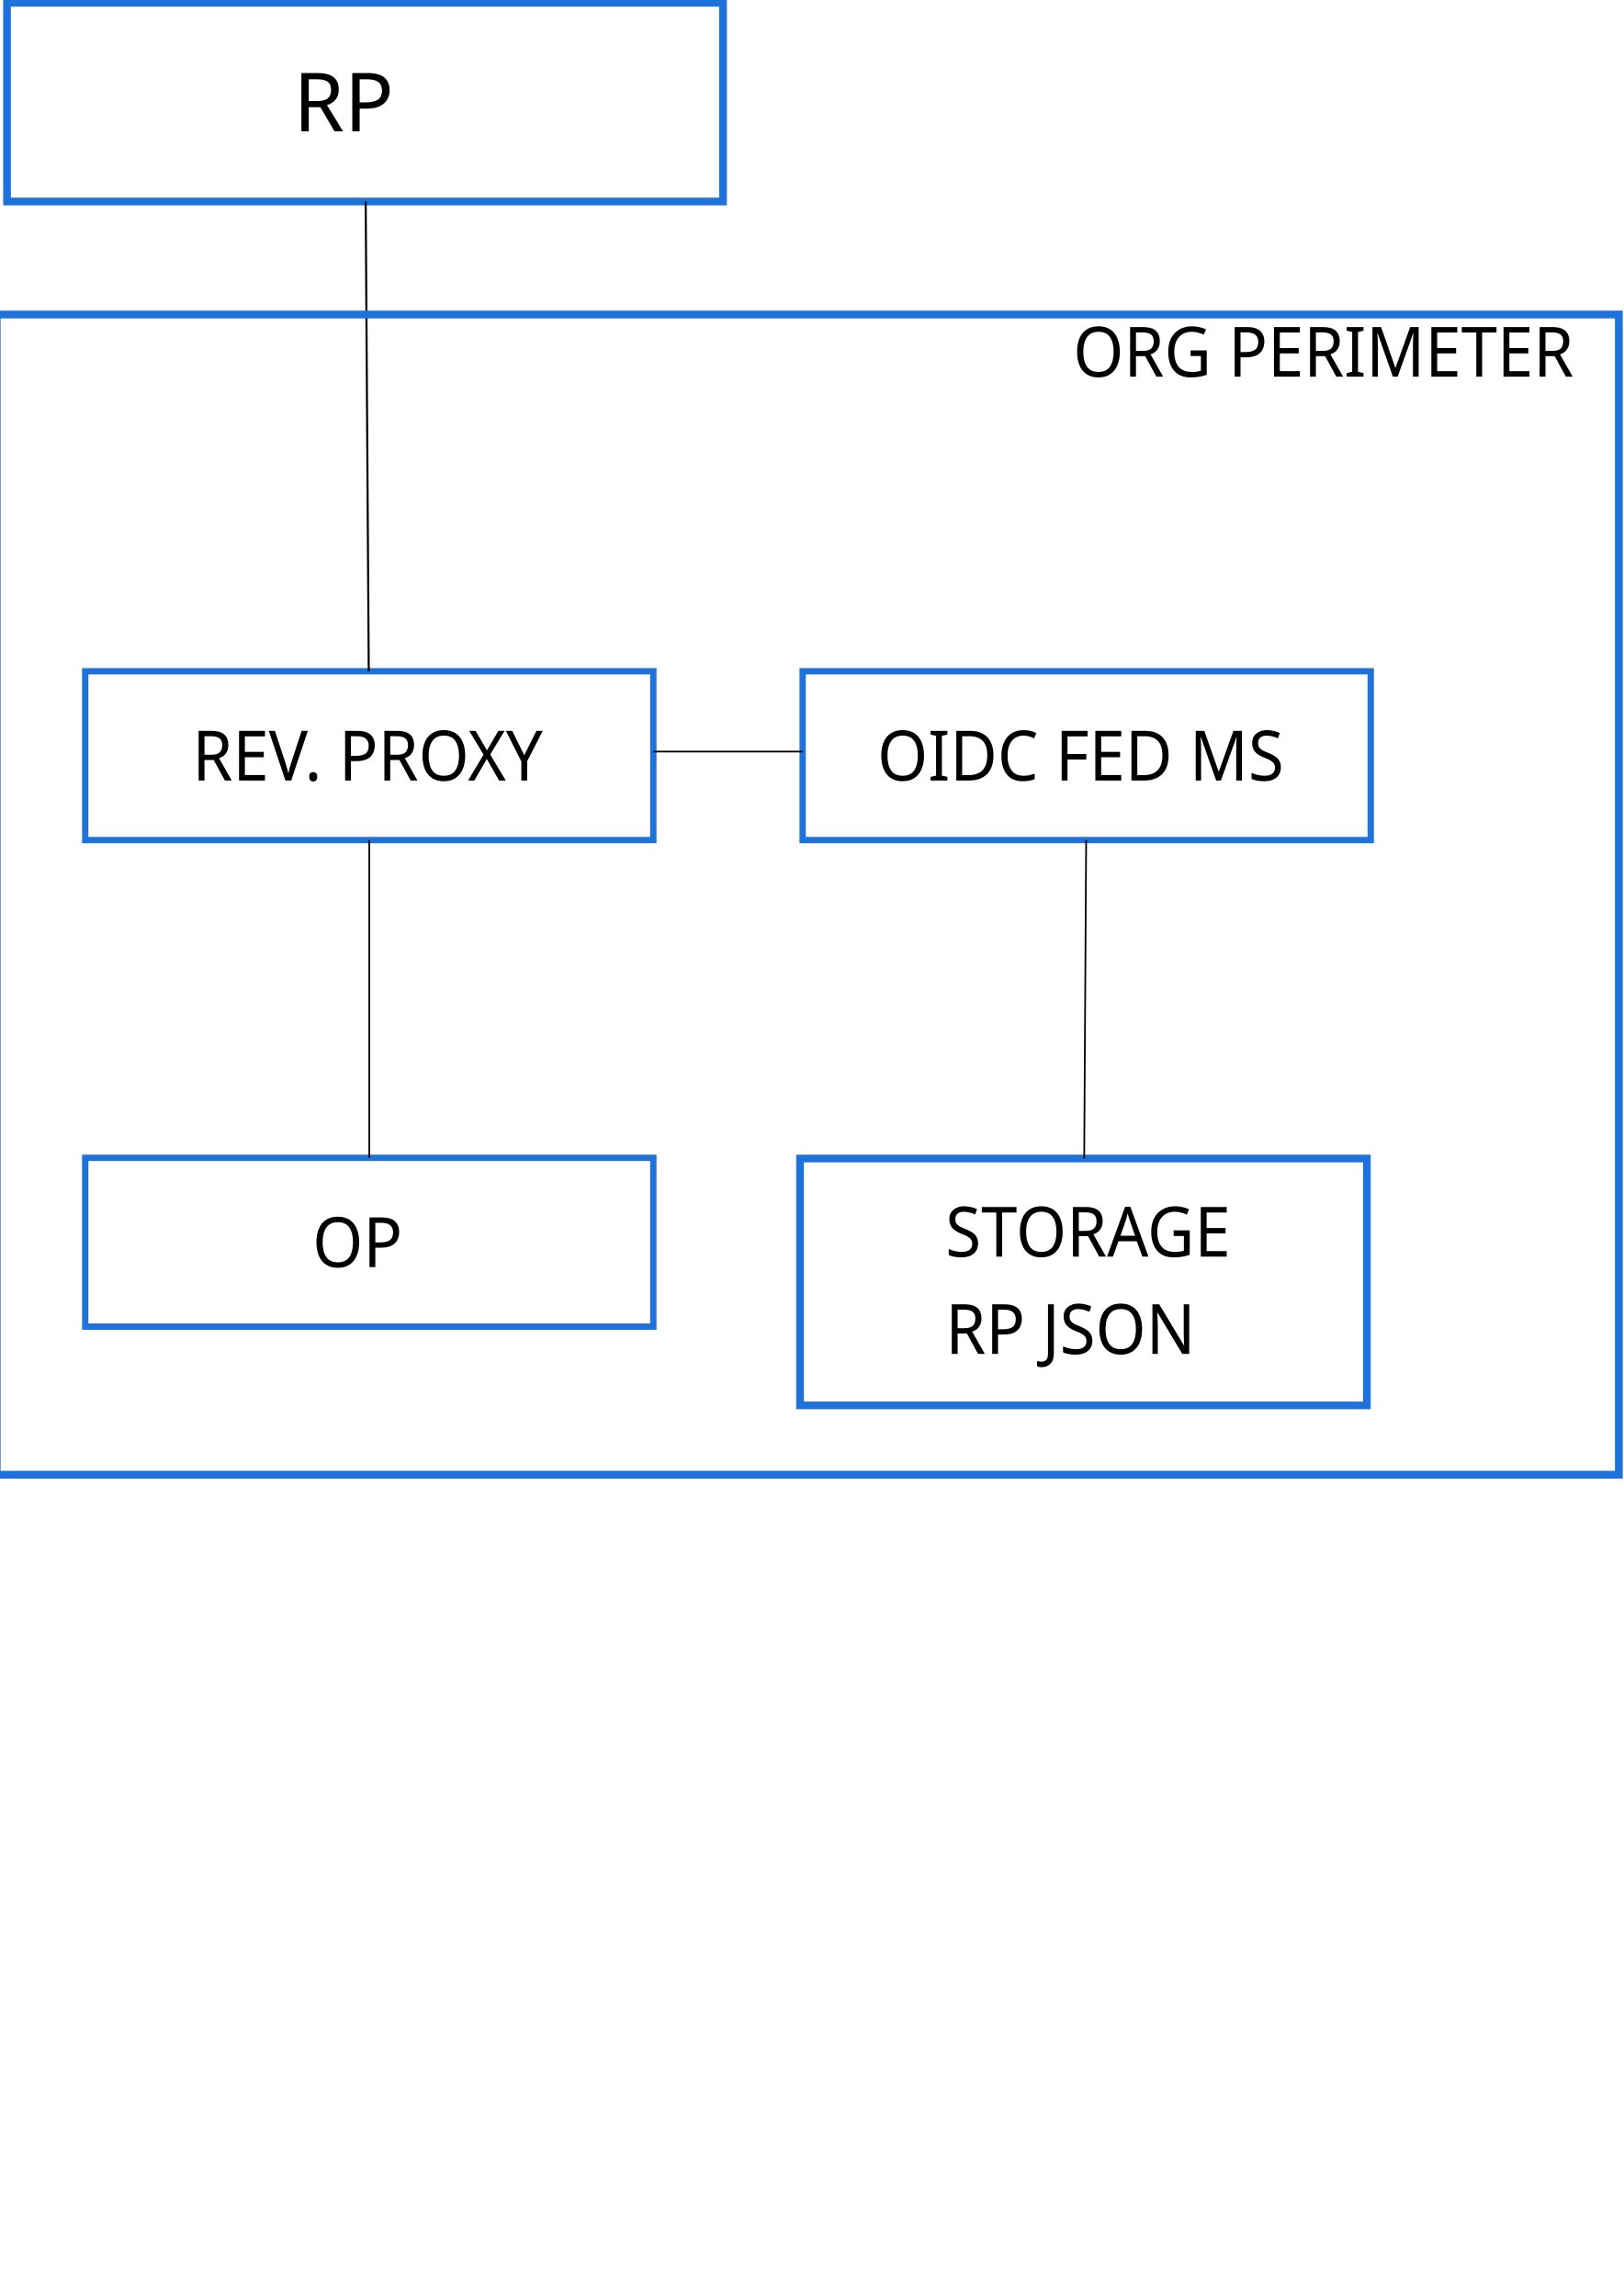
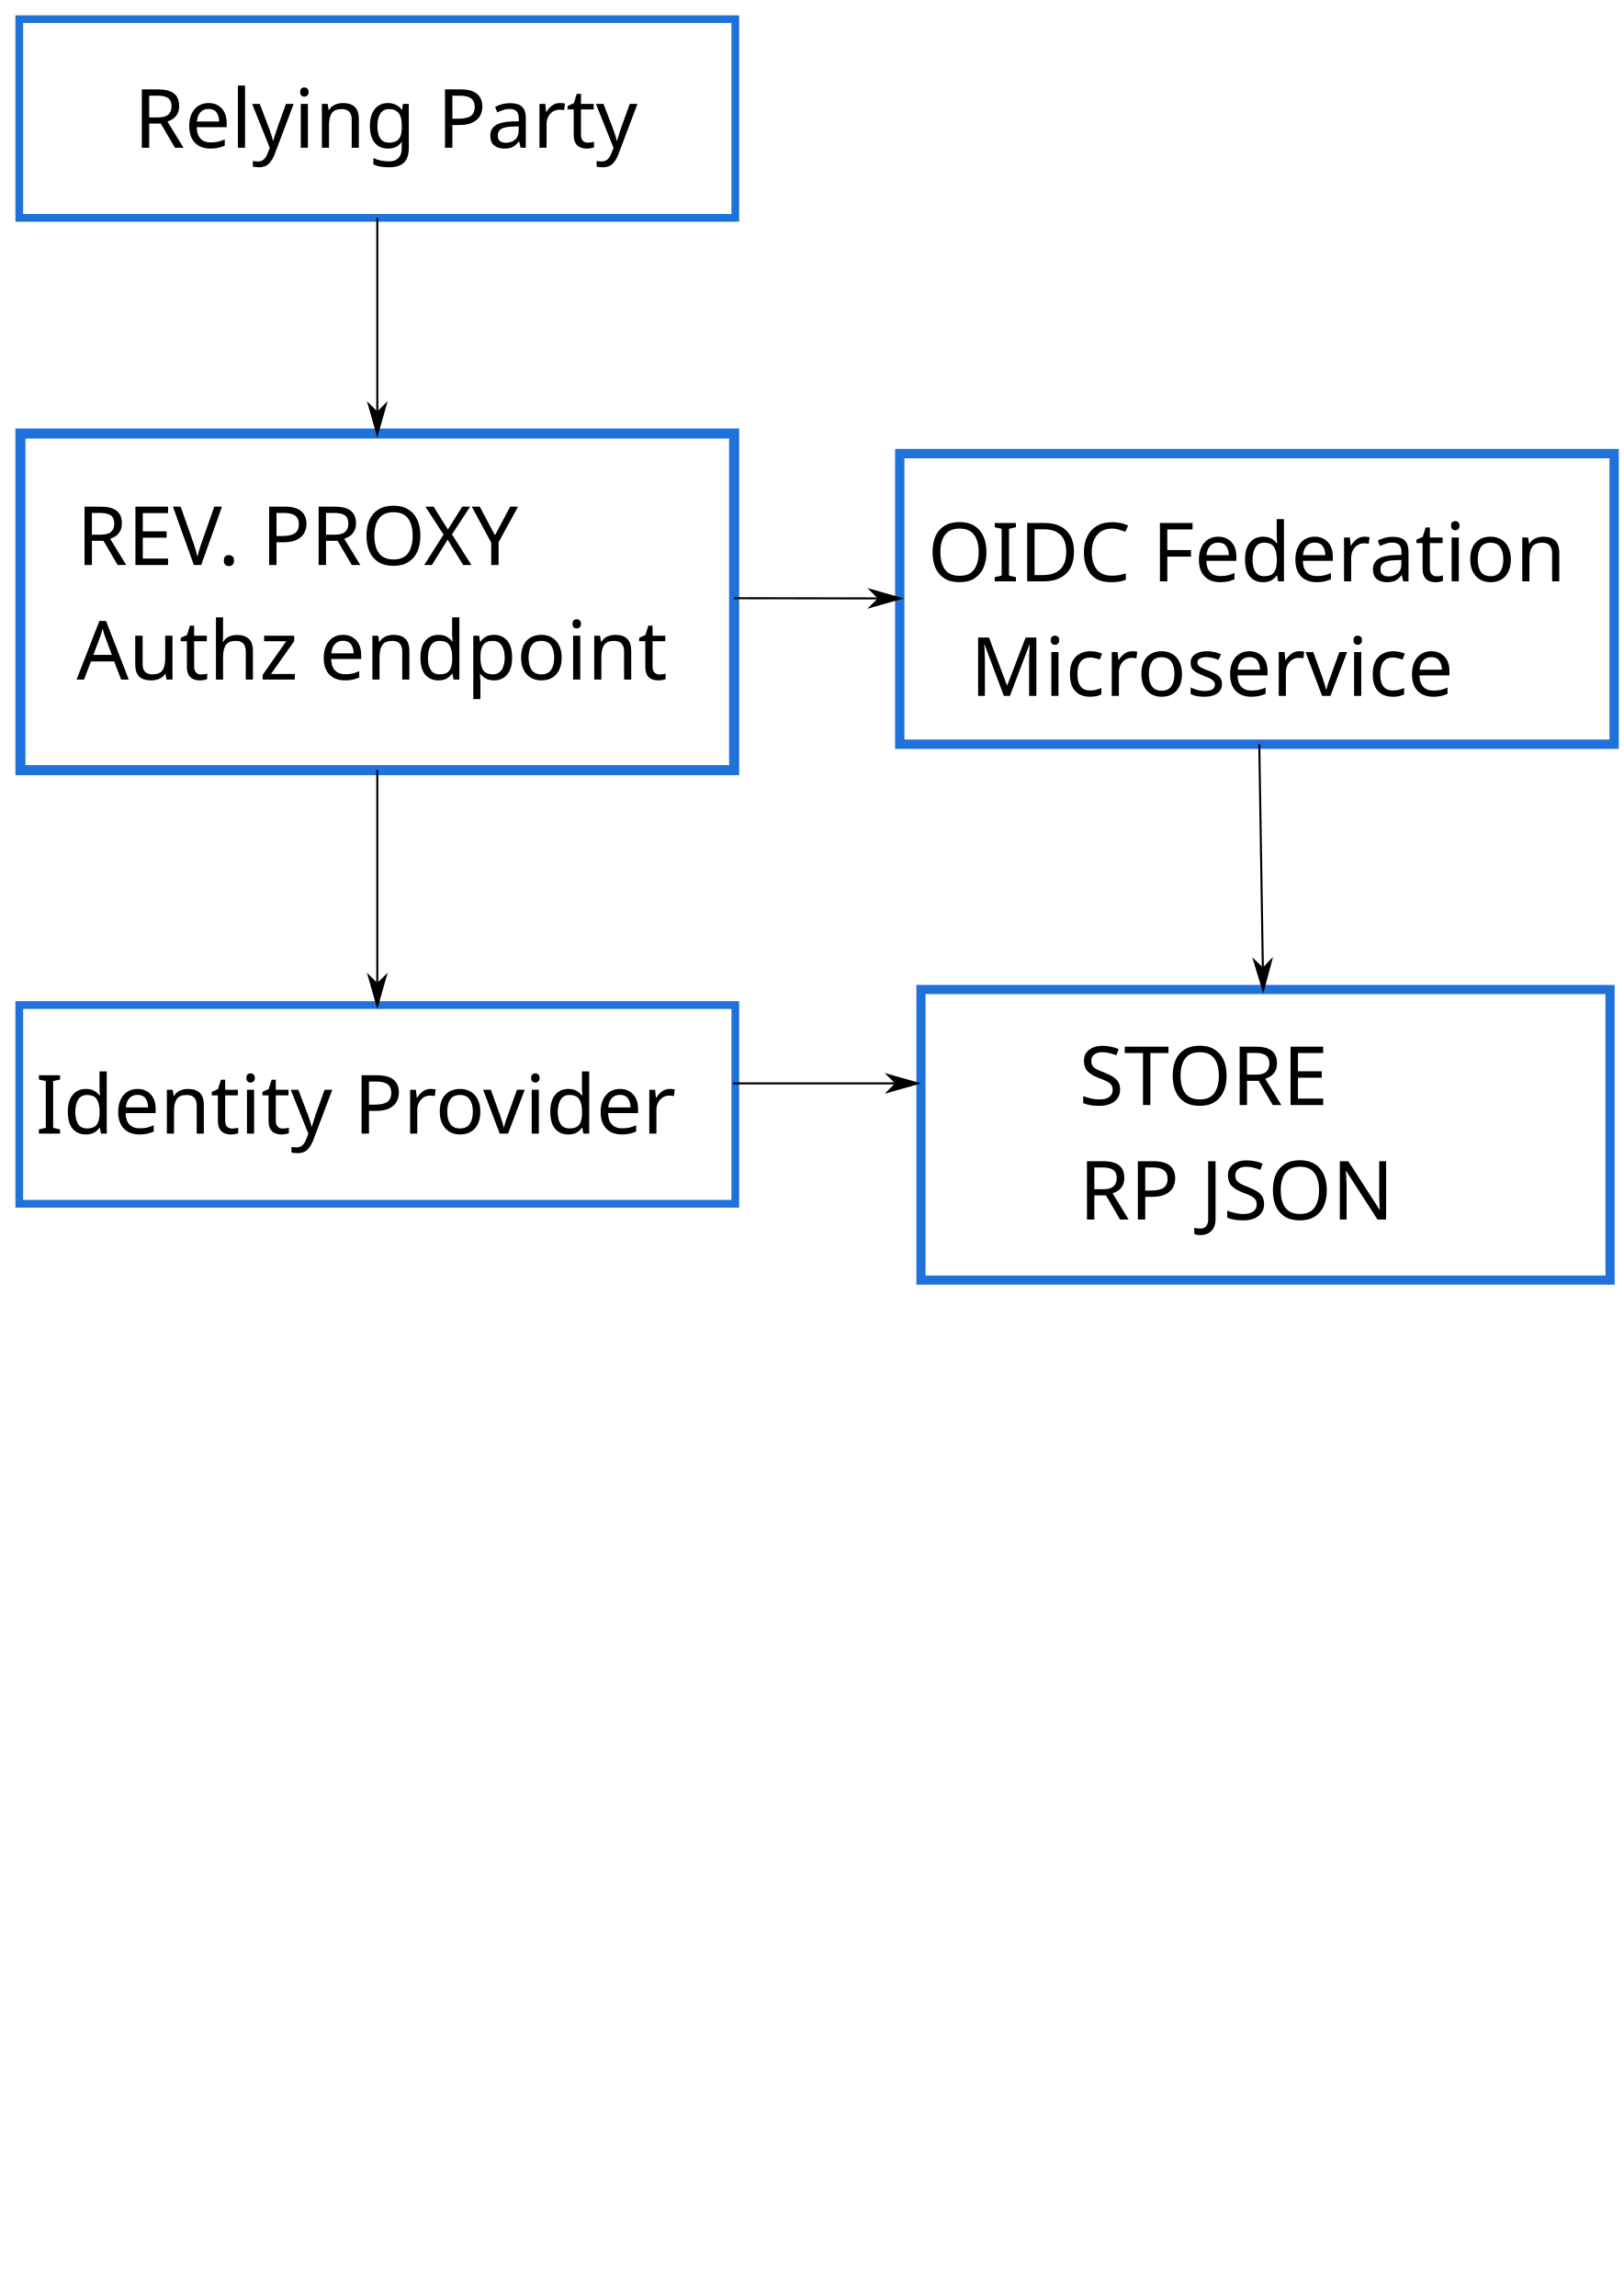
<svg xmlns="http://www.w3.org/2000/svg" width="210mm" height="297mm" viewBox="0 0 210 297" version="1.1" id="svg8">
-   <defs id="defs2" />
+   <defs id="defs2">
+     <marker style="overflow:visible;" id="marker1304" refX="0.0" refY="0.0" orient="auto">
+       <path transform="scale(0.8) rotate(180) translate(12.5,0)" style="fill-rule:evenodd;stroke:#000000;stroke-width:1pt;stroke-opacity:1;fill:#000000;fill-opacity:1" d="M 0.0,0.0 L 5.0,-5.0 L -12.5,0.0 L 5.0,5.0 L 0.0,0.0 z " id="path1302" />
+     </marker>
+     <marker orient="auto" refY="0.0" refX="0.0" id="marker1258" style="overflow:visible;">
+       <path id="path1256" d="M 0.0,0.0 L 5.0,-5.0 L -12.5,0.0 L 5.0,5.0 L 0.0,0.0 z " style="fill-rule:evenodd;stroke:#000000;stroke-width:1pt;stroke-opacity:1;fill:#000000;fill-opacity:1" transform="scale(0.8) rotate(180) translate(12.5,0)" />
+     </marker>
+     <marker style="overflow:visible;" id="marker1218" refX="0.0" refY="0.0" orient="auto">
+       <path transform="scale(0.8) rotate(180) translate(12.5,0)" style="fill-rule:evenodd;stroke:#000000;stroke-width:1pt;stroke-opacity:1;fill:#000000;fill-opacity:1" d="M 0.0,0.0 L 5.0,-5.0 L -12.5,0.0 L 5.0,5.0 L 0.0,0.0 z " id="path1216" />
+     </marker>
+     <marker orient="auto" refY="0.0" refX="0.0" id="marker1184" style="overflow:visible;">
+       <path id="path1182" d="M 0.0,0.0 L 5.0,-5.0 L -12.5,0.0 L 5.0,5.0 L 0.0,0.0 z " style="fill-rule:evenodd;stroke:#000000;stroke-width:1pt;stroke-opacity:1;fill:#000000;fill-opacity:1" transform="scale(0.8) rotate(180) translate(12.5,0)" />
+     </marker>
+     <marker orient="auto" refY="0.0" refX="0.0" id="Arrow1Lend" style="overflow:visible;">
+       <path id="path883" d="M 0.0,0.0 L 5.0,-5.0 L -12.5,0.0 L 5.0,5.0 L 0.0,0.0 z " style="fill-rule:evenodd;stroke:#000000;stroke-width:1pt;stroke-opacity:1;fill:#000000;fill-opacity:1" transform="scale(0.8) rotate(180) translate(12.5,0)" />
+     </marker>
+   </defs>
  <g id="layer1">
-     <rect style="opacity:0.99;fill:none;fill-opacity:1;stroke:#1c71da;stroke-width:1;stroke-miterlimit:4;stroke-dasharray:none;stroke-dashoffset:0;stroke-opacity:1" id="rect815" width="92.604" height="25.702" x="0.907" y="0.364" />
-     <text xml:space="preserve" style="font-style:normal;font-weight:normal;font-size:10.583px;line-height:0.7;font-family:sans-serif;letter-spacing:0px;word-spacing:0px;fill:#000000;fill-opacity:1;stroke:none;stroke-width:0.265" x="37.949" y="16.995" id="text821">
-       <tspan id="tspan819" x="37.949" y="16.995" style="stroke-width:0.265">RP</tspan>
+     <rect style="opacity:0.99;fill:none;fill-opacity:1;stroke:#1c71da;stroke-width:1;stroke-miterlimit:4;stroke-dasharray:none;stroke-dashoffset:0;stroke-opacity:1" id="rect815" width="92.604" height="25.702" x="2.495" y="2.481" />
+     <text xml:space="preserve" style="font-style:normal;font-weight:normal;font-size:10.583px;line-height:0.7;font-family:sans-serif;letter-spacing:0px;word-spacing:0px;fill:#000000;fill-opacity:1;stroke:none;stroke-width:0.265" x="17.311" y="19.112" id="text821">
+       <tspan id="tspan819" x="17.311" y="19.112" style="stroke-width:0.265">Relying Party</tspan>
    </text>
-     <rect y="86.831" x="11.024" height="21.836" width="73.474" id="rect823" style="opacity:0.99;fill:none;fill-opacity:1;stroke:#1c71da;stroke-width:0.821;stroke-miterlimit:4;stroke-dasharray:none;stroke-dashoffset:0;stroke-opacity:1" />
-     <text id="text827" y="97.566" x="25.744" style="font-style:normal;font-weight:normal;font-size:8.689px;line-height:0.7;font-family:sans-serif;letter-spacing:0px;word-spacing:0px;fill:#000000;fill-opacity:1;stroke:none;stroke-width:0.217" xml:space="preserve" transform="scale(0.9663778,1.034792)">
-       <tspan style="stroke-width:0.217" y="97.566" x="25.744" id="tspan825">REV. PROXY</tspan>
+     <rect y="56.077" x="2.644" height="43.546" width="92.305" id="rect823" style="opacity:0.99;fill:none;fill-opacity:1;stroke:#1c71da;stroke-width:1.3;stroke-miterlimit:4;stroke-dasharray:none;stroke-dashoffset:0;stroke-opacity:1" />
+     <text id="text827" y="73.087" x="9.903" style="font-style:normal;font-weight:normal;font-size:10.583px;line-height:0.7;font-family:sans-serif;letter-spacing:0px;word-spacing:0px;fill:#000000;fill-opacity:1;stroke:none;stroke-width:0.265" xml:space="preserve">
+       <tspan style="stroke-width:0.265" y="73.087" x="9.903" id="tspan825">REV. PROXY</tspan>
+       <tspan style="stroke-width:0.265" y="80.495" x="9.903" id="tspan1356" />
+       <tspan style="stroke-width:0.265" y="87.904" x="9.903" id="tspan1354">Authz endpoint</tspan>
    </text>
-     <rect style="opacity:0.99;fill:none;fill-opacity:1;stroke:#1c71da;stroke-width:0.821;stroke-miterlimit:4;stroke-dasharray:none;stroke-dashoffset:0;stroke-opacity:1" id="rect829" width="73.474" height="21.836" x="11.024" y="149.771" />
-     <text xml:space="preserve" style="font-style:normal;font-weight:normal;font-size:8.689px;line-height:0.7;font-family:sans-serif;letter-spacing:0px;word-spacing:0px;fill:#000000;fill-opacity:1;stroke:none;stroke-width:0.217" x="41.819" y="158.389" id="text833" transform="scale(0.9663778,1.034792)">
-       <tspan id="tspan831" x="41.819" y="158.389" style="stroke-width:0.217">OP</tspan>
+     <rect style="opacity:0.99;fill:none;fill-opacity:1;stroke:#1c71da;stroke-width:1;stroke-miterlimit:4;stroke-dasharray:none;stroke-dashoffset:0;stroke-opacity:1" id="rect829" width="92.604" height="25.702" x="2.495" y="130.01" />
+     <text xml:space="preserve" style="font-style:normal;font-weight:normal;font-size:10.583px;line-height:0.7;font-family:sans-serif;letter-spacing:0px;word-spacing:0px;fill:#000000;fill-opacity:1;stroke:none;stroke-width:0.265" x="4.611" y="146.641" id="text833">
+       <tspan id="tspan831" x="4.611" y="146.641" style="stroke-width:0.265">Identity Provider</tspan>
    </text>
-     <rect style="opacity:0.99;fill:none;fill-opacity:1;stroke:#1c71da;stroke-width:0.821;stroke-miterlimit:4;stroke-dasharray:none;stroke-dashoffset:0;stroke-opacity:1" id="rect835" width="73.474" height="21.836" x="103.811" y="86.831" />
-     <text xml:space="preserve" style="font-style:normal;font-weight:normal;font-size:8.689px;line-height:0.7;font-family:sans-serif;letter-spacing:0px;word-spacing:0px;fill:#000000;fill-opacity:1;stroke:none;stroke-width:0.217" x="117.415" y="97.566" id="text839" transform="scale(0.9663778,1.034792)">
-       <tspan id="tspan837" x="117.415" y="97.566" style="stroke-width:0.217">OIDC FED MS</tspan>
+     <rect style="opacity:0.99;fill:none;fill-opacity:1;stroke:#1c71da;stroke-width:1.208;stroke-miterlimit:4;stroke-dasharray:none;stroke-dashoffset:0;stroke-opacity:1" id="rect835" width="92.396" height="37.59" x="116.37" y="58.677" />
+     <text xml:space="preserve" style="font-style:normal;font-weight:normal;font-size:10.583px;line-height:0.7;font-family:sans-serif;letter-spacing:0px;word-spacing:0px;fill:#000000;fill-opacity:1;stroke:none;stroke-width:0.265" x="119.97" y="75.204" id="text839">
+       <tspan id="tspan837" x="119.97" y="75.204" style="stroke-width:0.265">OIDC Federation</tspan>
+       <tspan x="119.97" y="82.612" style="stroke-width:0.265" id="tspan1358" />
+       <tspan x="119.97" y="90.02" style="stroke-width:0.265" id="tspan1360">  Microservice</tspan>
    </text>
-     <rect y="149.859" x="103.473" height="31.936" width="73.309" id="rect841" style="opacity:0.99;fill:none;fill-opacity:1;stroke:#1c71da;stroke-width:0.992;stroke-miterlimit:4;stroke-dasharray:none;stroke-dashoffset:0;stroke-opacity:1" />
-     <text id="text845" y="157.086" x="126.539" style="font-style:normal;font-weight:normal;font-size:8.689px;line-height:0.7;font-family:sans-serif;letter-spacing:0px;word-spacing:0px;fill:#000000;fill-opacity:1;stroke:none;stroke-width:0.217" xml:space="preserve" transform="scale(0.9663778,1.034792)">
-       <tspan style="stroke-width:0.217" y="157.086" x="126.539" id="tspan843">STORAGE</tspan>
-       <tspan style="stroke-width:0.217" y="163.168" x="126.539" id="tspan849" />
-       <tspan style="stroke-width:0.217" y="169.251" x="126.539" id="tspan847">RP JSON</tspan>
+     <rect y="127.998" x="119.111" height="37.59" width="89.126" id="rect841" style="opacity:0.99;fill:none;fill-opacity:1;stroke:#1c71da;stroke-width:1.186;stroke-miterlimit:4;stroke-dasharray:none;stroke-dashoffset:0;stroke-opacity:1" />
+     <text id="text845" y="142.937" x="139.549" style="font-style:normal;font-weight:normal;font-size:10.583px;line-height:0.7;font-family:sans-serif;letter-spacing:0px;word-spacing:0px;fill:#000000;fill-opacity:1;stroke:none;stroke-width:0.265" xml:space="preserve">
+       <tspan style="stroke-width:0.265" y="142.937" x="139.549" id="tspan843">STORE</tspan>
+       <tspan style="stroke-width:0.265" y="150.345" x="139.549" id="tspan849" />
+       <tspan style="stroke-width:0.265" y="157.754" x="139.549" id="tspan847">RP JSON</tspan>
    </text>
-     <path style="fill:none;fill-rule:evenodd;stroke:#000000;stroke-width:0.265px;stroke-linecap:butt;stroke-linejoin:miter;stroke-opacity:1" d="m 47.294,26.067 0.399,60.764" id="path851" />
-     <path style="fill:none;fill-rule:evenodd;stroke:#000000;stroke-width:0.217px;stroke-linecap:butt;stroke-linejoin:miter;stroke-opacity:1" d="M 84.497,97.22 H 103.811" id="path853" />
-     <path style="fill:none;fill-rule:evenodd;stroke:#000000;stroke-width:0.217px;stroke-linecap:butt;stroke-linejoin:miter;stroke-opacity:1" d="m 140.477,108.667 -0.254,41.192" id="path855" />
-     <path style="fill:none;fill-rule:evenodd;stroke:#000000;stroke-width:0.217px;stroke-linecap:butt;stroke-linejoin:miter;stroke-opacity:1" d="M 47.761,108.667 V 149.771" id="path857" />
-     <rect y="40.683" x="-0.427" height="150.079" width="209.799" id="rect836" style="opacity:0.99;fill:none;fill-opacity:1;stroke:#1c71da;stroke-width:1.005;stroke-miterlimit:4;stroke-dasharray:none;stroke-dashoffset:0;stroke-opacity:1" />
-     <text transform="scale(0.9663778,1.034792)" id="text840" y="47.086" x="143.621" style="font-style:normal;font-weight:normal;font-size:8.689px;line-height:0.7;font-family:sans-serif;letter-spacing:0px;word-spacing:0px;fill:#000000;fill-opacity:1;stroke:none;stroke-width:0.217" xml:space="preserve">
-       <tspan style="stroke-width:0.217" y="47.086" x="143.621" id="tspan838">ORG PERIMETER</tspan>
-     </text>
+     <path style="fill:none;fill-rule:evenodd;stroke:#000000;stroke-width:0.265px;stroke-linecap:butt;stroke-linejoin:miter;stroke-opacity:1;marker-end:url(#marker1304)" d="m 48.797,28.183 -10e-7,27.893" id="path851" />
+     <path style="fill:none;fill-rule:evenodd;stroke:#000000;stroke-width:0.265px;stroke-linecap:butt;stroke-linejoin:miter;stroke-opacity:1;marker-end:url(#Arrow1Lend)" d="m 94.949,77.382 21.421,0.028" id="path853" />
+     <path style="fill:none;fill-rule:evenodd;stroke:#000000;stroke-width:0.265px;stroke-linecap:butt;stroke-linejoin:miter;stroke-opacity:1;marker-end:url(#marker1184)" d="m 162.868,96.266 0.506,31.731" id="path855" />
+     <path style="fill:none;fill-rule:evenodd;stroke:#000000;stroke-width:0.265px;stroke-linecap:butt;stroke-linejoin:miter;stroke-opacity:1;marker-end:url(#marker1258)" d="m 48.797,99.622 10e-7,30.388" id="path857" />
+     <path style="fill:none;stroke:#000000;stroke-width:0.265px;stroke-linecap:butt;stroke-linejoin:miter;stroke-opacity:1;marker-end:url(#marker1218)" d="M 94.796,140.14 H 118.609" id="path878" />
  </g>
</svg>
